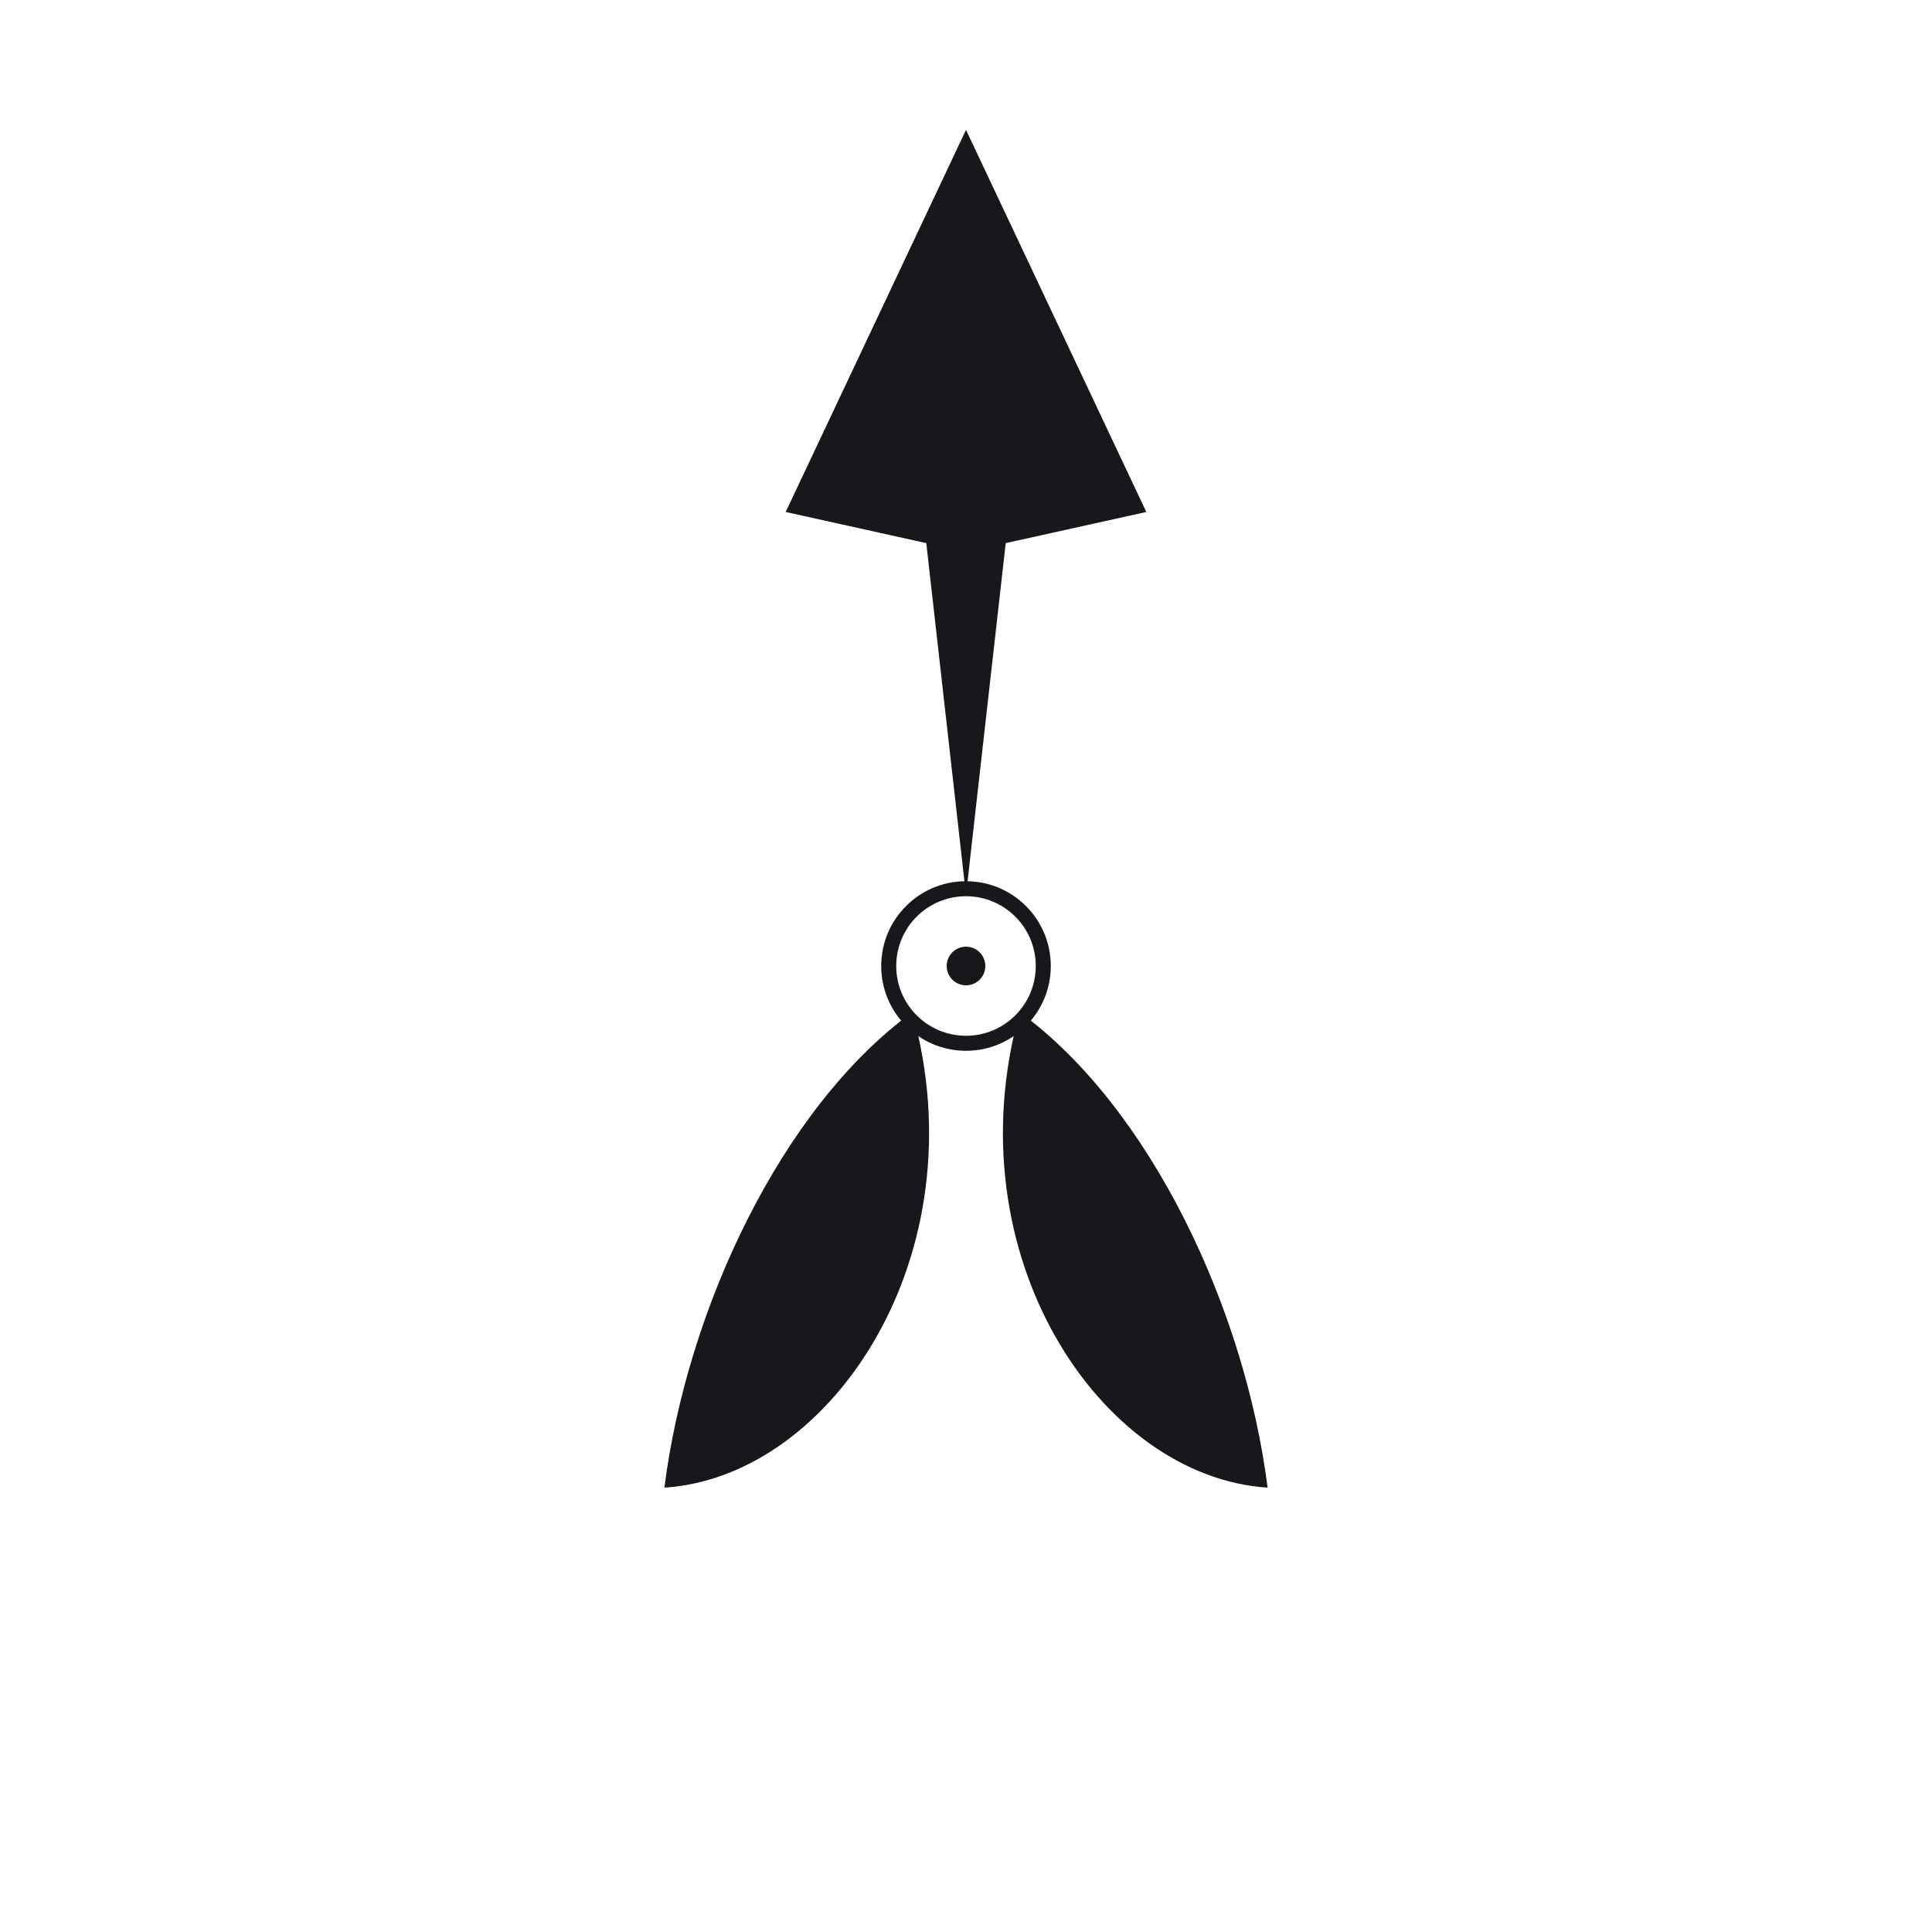
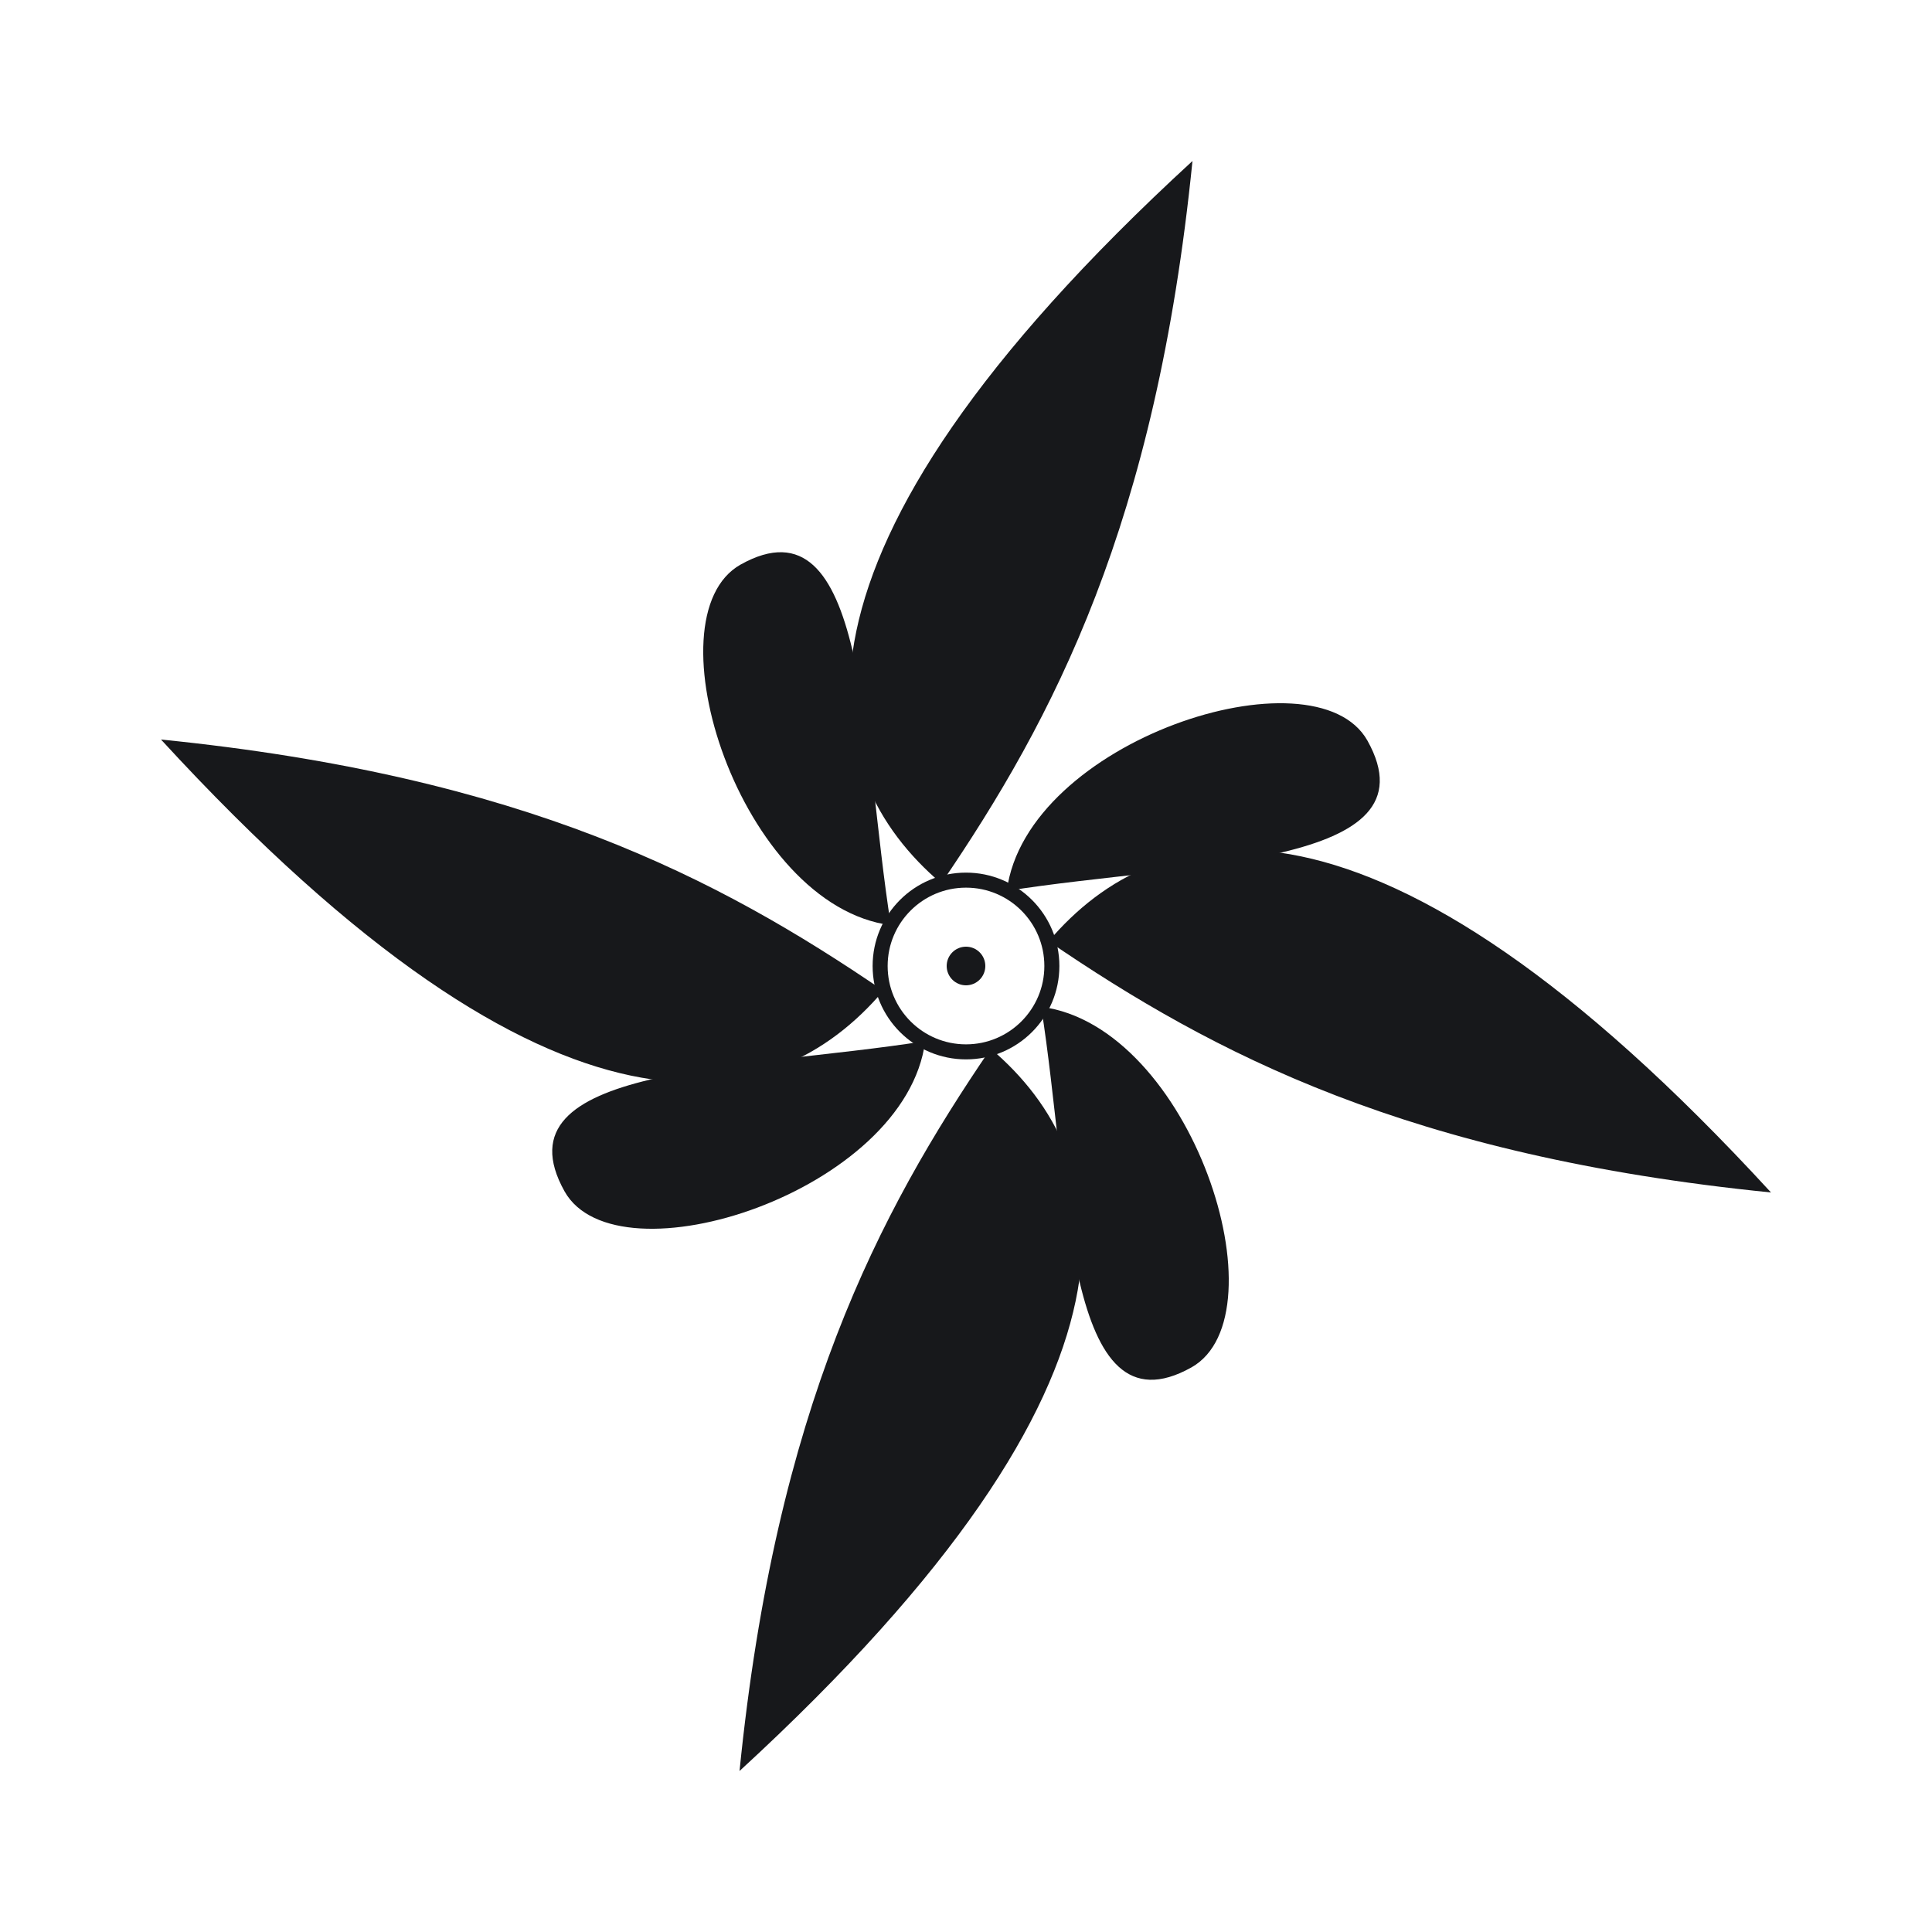
<svg xmlns="http://www.w3.org/2000/svg" width="180" height="180" viewBox="0 0 180 180" role="img" aria-label="DIFV 探路者之花">
-   <path d="M90.0 83.4L93.7 50.6L106.8 47.7L90.0 12.1L73.2 47.7L86.3 50.6Z" fill="#17181b" />
-   <path d="M95.0 94.3C88.7 116.9 102.5 137.6 118.1 138.6C116.0 122.0 107.2 103.2 95.0 94.3ZM85.0 94.3C91.3 116.9 77.5 137.6 61.9 138.6C64.0 122.0 72.8 103.2 85.0 94.3Z" fill="#17181b" />
-   <circle cx="90" cy="90" r="7.2" fill="none" stroke="#17181b" stroke-width="1.4" />
+   <path d="M93.8 83.0C110.8 80.3 134.0 80.8 127.4 69.0C122.5 60.3 95.6 69.0 93.8 83.0ZM97.0 93.8C99.7 110.8 99.2 134.0 111.0 127.4C119.7 122.5 111.0 95.6 97.0 93.8ZM86.2 97.0C69.2 99.7 46.0 99.2 52.6 111.0C57.5 119.7 84.4 111.0 86.2 97.0ZM83.0 86.2C80.3 69.2 80.8 46.0 69.0 52.6C60.3 57.5 69.0 84.4 83.0 86.2Z" fill="#17181b" />
+   <path d="M87.7 82.3C98.2 66.9 107.7 48.8 111.1 15.0C70.7 52.1 75.8 72.2 87.7 82.3ZM97.7 87.7C113.1 98.2 131.2 107.7 165.0 111.1C127.9 70.7 107.8 75.8 97.7 87.7ZM92.3 97.7C81.8 113.1 72.3 131.2 68.9 165.0C109.3 127.9 104.2 107.8 92.3 97.7ZM82.3 92.3C66.9 81.8 48.8 72.3 15.0 68.9C52.1 109.3 72.2 104.2 82.3 92.3Z" fill="#17181b" />
+   <circle cx="90" cy="90" r="8.0" fill="none" stroke="#17181b" stroke-width="1.4" />
  <circle cx="90" cy="90" r="1.8" fill="#17181b" />
</svg>
